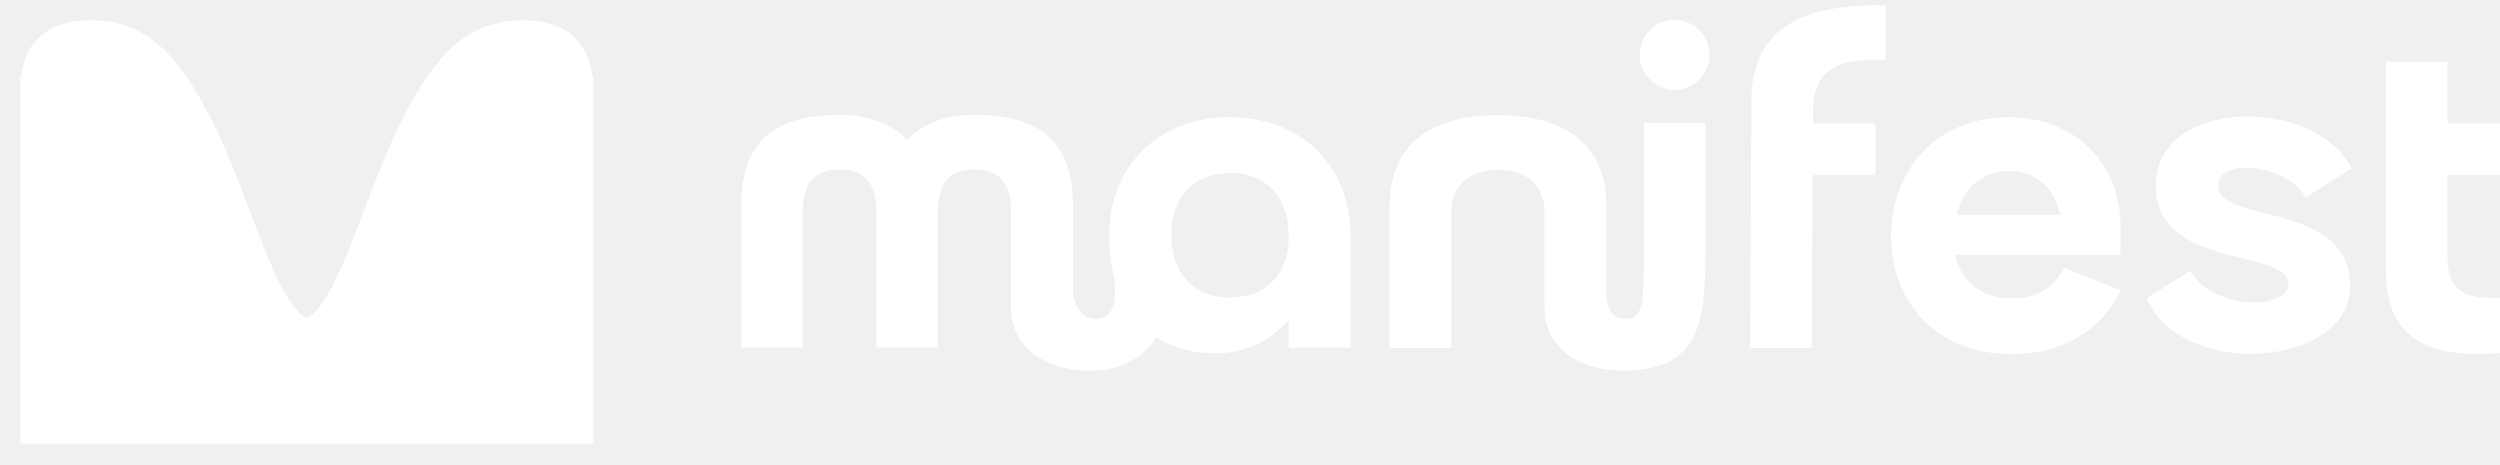
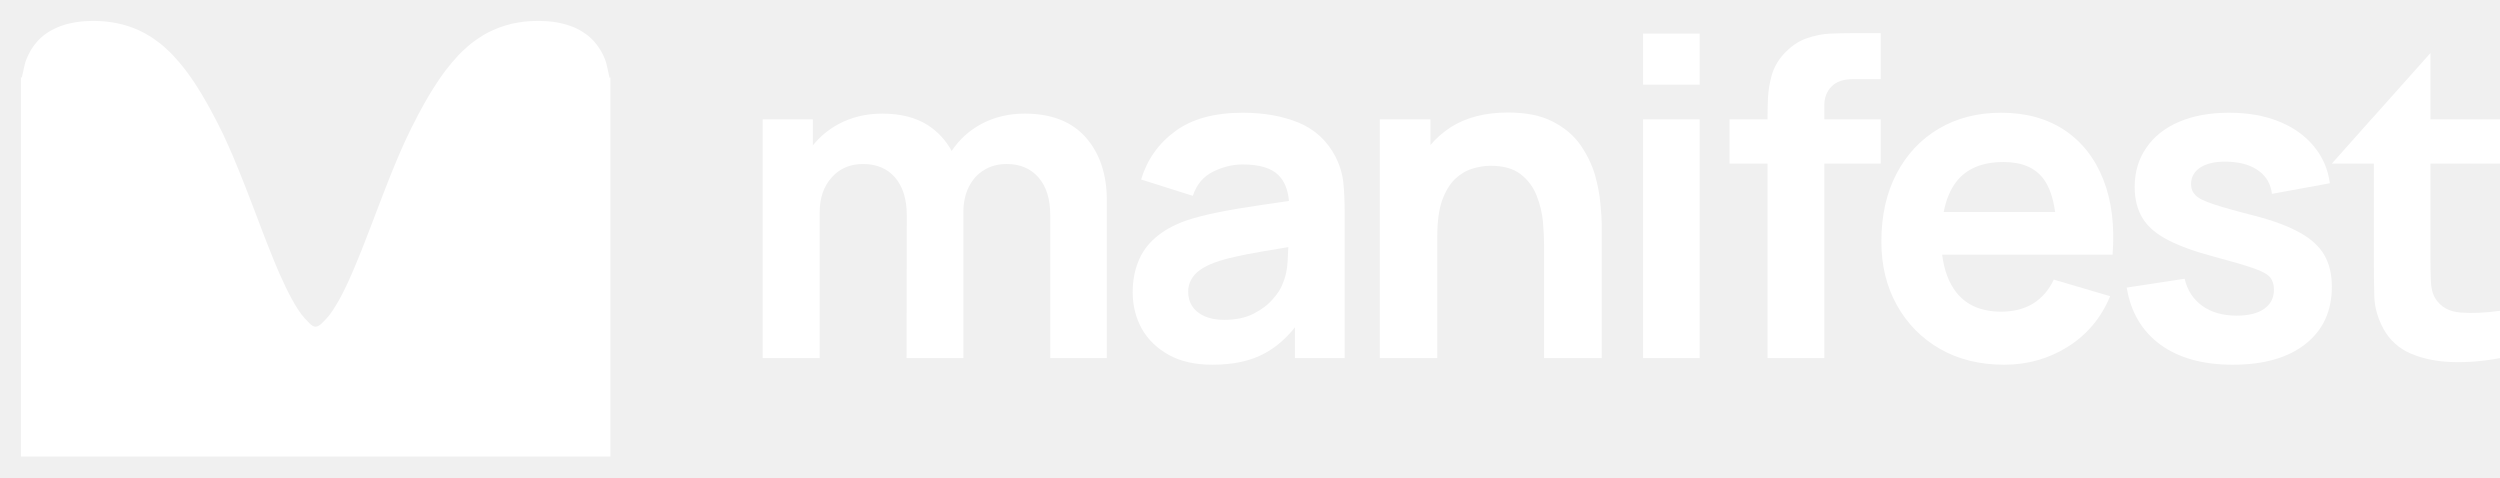
- <svg xmlns="http://www.w3.org/2000/svg" viewBox="0 0 6088 1130" width="304.4" height="56.5">
-   <path fill="#FFFFFF" transform="translate(0,0.0) scale(2.47807) translate(-210.5,-284.0)" d="M230.50,720.00 L230.50,357.31 C230.67,357.31 230.83,359.50 231.50,357.31 C232.17,355.13 233.50,347.63 234.50,344.19 C235.50,340.74 236.50,338.81 237.50,336.62 C238.50,334.44 239.50,332.71 240.50,331.06 C241.50,329.42 242.50,328.07 243.50,326.75 C244.50,325.43 245.50,324.23 246.50,323.13 C247.50,322.02 248.50,321.05 249.50,320.13 C250.50,319.20 251.50,318.34 252.50,317.56 C253.50,316.78 254.50,316.11 255.50,315.44 C256.50,314.76 257.50,314.07 258.50,313.50 C259.50,312.93 260.50,312.50 261.50,312.00 C262.50,311.50 263.50,310.96 264.50,310.50 C265.50,310.04 266.50,309.63 267.50,309.25 C268.50,308.88 269.50,308.58 270.50,308.25 C271.50,307.92 272.50,307.54 273.50,307.25 C274.50,306.96 275.50,306.73 276.50,306.50 C277.50,306.27 278.50,306.07 279.50,305.87 C280.50,305.68 281.50,305.48 282.50,305.31 C283.50,305.15 284.50,305.01 285.50,304.87 C286.50,304.74 287.50,304.60 288.50,304.50 C289.50,304.40 290.50,304.31 291.50,304.25 C292.50,304.19 293.50,304.17 294.50,304.13 C295.50,304.08 296.50,304.02 297.50,304.00 C298.50,303.98 299.50,303.99 300.50,304.00 C301.50,304.01 302.50,304.03 303.50,304.06 C304.50,304.09 305.50,304.14 306.50,304.19 C307.50,304.24 308.50,304.29 309.50,304.38 C310.50,304.46 311.50,304.57 312.50,304.69 C313.50,304.80 314.50,304.93 315.50,305.06 C316.50,305.20 317.50,305.33 318.50,305.50 C319.50,305.67 320.50,305.86 321.50,306.06 C322.50,306.26 323.50,306.47 324.50,306.69 C325.50,306.91 326.50,307.12 327.50,307.38 C328.50,307.64 329.50,307.95 330.50,308.25 C331.50,308.55 332.50,308.86 333.50,309.19 C334.50,309.52 335.50,309.89 336.50,310.25 C337.50,310.62 338.50,310.98 339.50,311.38 C340.50,311.77 341.50,312.17 342.50,312.62 C343.50,313.08 344.50,313.62 345.50,314.12 C346.50,314.62 347.50,315.08 348.50,315.62 C349.50,316.17 350.50,316.79 351.50,317.38 C352.50,317.96 353.50,318.50 354.50,319.12 C355.50,319.75 356.50,320.42 357.50,321.12 C358.50,321.83 359.50,322.64 360.50,323.38 C361.50,324.12 362.50,324.78 363.50,325.56 C364.50,326.34 365.50,327.19 366.50,328.06 C367.50,328.94 368.50,329.90 369.50,330.81 C370.50,331.72 371.50,332.53 372.50,333.50 C373.50,334.47 374.50,335.55 375.50,336.62 C376.50,337.70 377.50,338.82 378.50,339.94 C379.50,341.05 380.50,342.15 381.50,343.31 C382.50,344.48 383.50,345.71 384.50,346.94 C385.50,348.16 386.50,349.39 387.50,350.69 C388.50,351.99 389.50,353.37 390.50,354.75 C391.50,356.14 392.50,357.56 393.50,359.00 C394.50,360.44 395.50,361.85 396.50,363.37 C397.50,364.90 398.50,366.53 399.50,368.13 C400.50,369.72 401.50,371.29 402.50,372.94 C403.50,374.59 404.50,376.28 405.50,378.00 C406.50,379.72 407.50,381.48 408.50,383.25 C409.50,385.02 410.50,386.78 411.50,388.63 C412.50,390.47 413.50,392.42 414.50,394.31 C415.50,396.21 416.50,398.05 417.50,400.00 C418.50,401.95 419.50,404.00 420.50,406.00 C421.50,408.00 422.50,409.92 423.50,412.00 C424.50,414.08 425.50,416.30 426.50,418.50 C427.50,420.70 428.50,422.94 429.50,425.19 C430.50,427.44 431.50,429.66 432.50,432.00 C433.50,434.35 434.50,436.84 435.50,439.25 C436.50,441.67 437.50,444.04 438.50,446.50 C439.50,448.96 440.50,451.50 441.50,454.00 C442.50,456.50 443.50,458.96 444.50,461.50 C445.50,464.04 446.50,466.67 447.50,469.25 C448.50,471.84 449.50,474.40 450.50,477.00 C451.50,479.60 452.50,482.25 453.50,484.87 C454.50,487.50 455.50,490.12 456.50,492.75 C457.50,495.39 458.50,498.07 459.50,500.69 C460.50,503.30 461.50,505.85 462.50,508.44 C463.50,511.03 464.50,513.70 465.50,516.25 C466.50,518.80 467.50,521.25 468.50,523.75 C469.50,526.25 470.50,528.79 471.50,531.25 C472.50,533.71 473.50,536.13 474.50,538.50 C475.50,540.88 476.50,543.25 477.50,545.50 C478.50,547.75 479.50,549.83 480.50,552.00 C481.50,554.17 482.50,556.42 483.50,558.50 C484.50,560.58 485.50,562.56 486.50,564.50 C487.50,566.44 488.50,568.31 489.50,570.13 C490.50,571.94 491.50,573.71 492.50,575.37 C493.50,577.04 494.50,578.63 495.50,580.13 C496.50,581.63 497.50,583.06 498.50,584.37 C499.50,585.69 500.50,586.87 501.50,588.00 C502.50,589.12 503.50,590.12 504.50,591.13 C505.50,592.14 506.50,593.28 507.50,594.06 C508.50,594.84 509.50,595.53 510.50,595.81 C511.50,596.09 512.50,596.05 513.50,595.75 C514.50,595.45 515.50,594.77 516.50,594.00 C517.50,593.23 518.50,592.13 519.50,591.13 C520.50,590.13 521.50,589.11 522.50,588.00 C523.50,586.88 524.50,585.75 525.50,584.44 C526.50,583.13 527.50,581.65 528.50,580.13 C529.50,578.60 530.50,576.96 531.50,575.31 C532.50,573.67 533.50,572.03 534.50,570.25 C535.50,568.47 536.50,566.58 537.50,564.62 C538.50,562.67 539.50,560.57 540.50,558.50 C541.50,556.43 542.50,554.38 543.50,552.19 C544.50,550.00 545.50,547.68 546.50,545.37 C547.50,543.07 548.50,540.75 549.50,538.37 C550.50,536.00 551.50,533.56 552.50,531.12 C553.50,528.69 554.50,526.25 555.50,523.75 C556.50,521.25 557.50,518.69 558.50,516.12 C559.50,513.56 560.50,510.96 561.50,508.37 C562.50,505.79 563.50,503.22 564.50,500.62 C565.50,498.03 566.50,495.44 567.50,492.81 C568.50,490.19 569.50,487.50 570.50,484.88 C571.50,482.25 572.50,479.66 573.50,477.06 C574.50,474.46 575.50,471.83 576.50,469.25 C577.50,466.67 578.50,464.12 579.50,461.56 C580.50,459.00 581.50,456.39 582.50,453.88 C583.50,451.37 584.50,448.95 585.50,446.50 C586.50,444.05 587.50,441.58 588.50,439.19 C589.50,436.79 590.50,434.45 591.50,432.12 C592.50,429.80 593.50,427.51 594.50,425.25 C595.50,422.99 596.50,420.73 597.50,418.56 C598.50,416.40 599.50,414.34 600.50,412.25 C601.50,410.16 602.50,408.00 603.50,406.00 C604.50,404.00 605.50,402.21 606.50,400.25 C607.50,398.29 608.50,396.17 609.50,394.25 C610.50,392.33 611.50,390.58 612.50,388.75 C613.50,386.92 614.50,385.04 615.50,383.25 C616.50,381.46 617.50,379.72 618.50,378.00 C619.50,376.28 620.50,374.58 621.50,372.94 C622.50,371.29 623.50,369.70 624.50,368.13 C625.50,366.55 626.50,365.02 627.50,363.50 C628.50,361.98 629.50,360.46 630.50,359.00 C631.50,357.54 632.50,356.13 633.50,354.75 C634.50,353.36 635.50,351.98 636.50,350.69 C637.50,349.39 638.50,348.24 639.50,347.00 C640.50,345.76 641.50,344.43 642.50,343.25 C643.50,342.07 644.50,341.05 645.50,339.94 C646.50,338.82 647.50,337.63 648.50,336.56 C649.50,335.49 650.50,334.46 651.50,333.50 C652.50,332.54 653.50,331.72 654.50,330.81 C655.50,329.90 656.50,328.94 657.50,328.06 C658.50,327.19 659.50,326.35 660.50,325.56 C661.50,324.77 662.50,324.04 663.50,323.31 C664.50,322.58 665.50,321.86 666.50,321.19 C667.50,320.51 668.50,319.90 669.50,319.25 C670.50,318.61 671.50,317.92 672.50,317.31 C673.50,316.71 674.50,316.16 675.50,315.62 C676.50,315.09 677.50,314.60 678.50,314.12 C679.50,313.65 680.50,313.20 681.50,312.75 C682.50,312.30 683.50,311.86 684.50,311.44 C685.50,311.02 686.50,310.62 687.50,310.25 C688.50,309.89 689.50,309.58 690.50,309.25 C691.50,308.92 692.50,308.55 693.50,308.25 C694.50,307.95 695.50,307.71 696.50,307.44 C697.50,307.17 698.50,306.85 699.50,306.62 C700.50,306.39 701.50,306.25 702.50,306.06 C703.50,305.87 704.50,305.67 705.50,305.50 C706.50,305.33 707.50,305.21 708.50,305.06 C709.50,304.91 710.50,304.74 711.50,304.62 C712.50,304.51 713.50,304.45 714.50,304.38 C715.50,304.30 716.50,304.24 717.50,304.19 C718.50,304.14 719.50,304.09 720.50,304.06 C721.50,304.03 722.50,304.01 723.50,304.00 C724.50,303.99 725.50,303.98 726.50,304.00 C727.50,304.02 728.50,304.08 729.50,304.13 C730.50,304.17 731.50,304.19 732.50,304.25 C733.50,304.31 734.50,304.41 735.50,304.50 C736.50,304.59 737.50,304.69 738.50,304.81 C739.50,304.94 740.50,305.08 741.50,305.25 C742.50,305.42 743.50,305.60 744.50,305.81 C745.50,306.02 746.50,306.26 747.50,306.50 C748.50,306.74 749.50,306.97 750.50,307.25 C751.50,307.53 752.50,307.86 753.50,308.19 C754.50,308.52 755.50,308.88 756.50,309.25 C757.50,309.63 758.50,310.00 759.50,310.44 C760.50,310.88 761.50,311.35 762.50,311.87 C763.50,312.39 764.50,312.96 765.50,313.56 C766.50,314.17 767.50,314.83 768.50,315.50 C769.50,316.17 770.50,316.79 771.50,317.56 C772.50,318.33 773.50,319.20 774.50,320.13 C775.50,321.05 776.50,322.02 777.50,323.13 C778.50,324.23 779.50,325.42 780.50,326.75 C781.50,328.08 782.50,329.50 783.50,331.13 C784.50,332.75 785.50,334.31 786.50,336.50 C787.50,338.69 788.50,340.75 789.50,344.25 C790.50,347.75 791.83,355.29 792.50,357.50 C793.17,359.71 793.33,357.50 793.50,357.50 L793.50,720.00 Z" />
-   <g transform="translate(1805.0,12.5)">
-     <g fill="#FFFFFF" transform="translate(-50.0,835.0) scale(1,-1)">
-       <path transform="translate(0.0,0.0)" d="M1534 275C1534 433 1424 562 1240 562C1056 562 946 433 946 275C946 241 949 208 958 175C967 106 952 71 915 71C881 71 858 100 858 144V345C858 485 796 568 618 568C547 568 492 546 454 507C416 546 361 568 290 568C112 568 50 485 50 345V1H200V334C200 401 229 435 290 435C350 435 379 401 379 334V1H529V334C529 401 558 435 618 435C679 435 707 401 707 334V100C707 6 783 -55 902 -55C974 -55 1031 -23 1061 26C1101 0 1149 -13 1203 -13C1276 -13 1340 17 1383 69V1H1534ZM1383 258C1377 171 1321 123 1240 123C1144 123 1097 191 1097 275C1097 358 1144 426 1240 426C1337 426 1383 358 1383 275Z" />
-       <path transform="translate(1579.0,0.0)" d="M744 629C791 629 829 667 829 714C829 761 791 799 744 799C697 799 659 761 659 714C659 667 697 629 744 629ZM669 222C669 119 669 71 626 71C587 71 578 100 578 144V344C578 484 491 567 314 567C136 567 50 484 50 344V0H200V333C200 397 248 434 314 434C380 434 427 397 427 333V100C427 6 502 -55 622 -55C803 -55 819 65 819 222V548H669Z" />
-       <path transform="translate(2452.0,0.0)" d="M58 602 55 0H205L207 421H360V547H208V577C208 709 318 702 385 702V835C240 835 58 815 58 602Z" />
-       <path transform="translate(2818.0,0.0)" d="M591 292C591 462 469 562 319 562C145 562 32 438 32 267C34 111 144 -15 326 -15C455 -15 547 48 591 140L453 196C433 151 390 121 326 121C248 121 202 165 188 227H591ZM192 324C209 396 260 431 320 431C386 431 433 387 443 324Z" />
-       <path transform="translate(3446.0,0.0)" d="M200 396C200 425 231 439 271 439C321 439 385 415 414 367L526 438C481 522 374 564 272 564C157 564 49 509 49 396C49 188 372 244 372 156C372 128 334 111 287 111C232 111 165 134 133 188L26 121C66 29 176 -14 281 -14C404 -14 522 44 522 151C522 359 200 301 200 396Z" />
-       <path transform="translate(4004.0,0.0)" d="M201 223V421H329V547H201V697H51V192C51 71 99 -32 329 -12V122C255 122 201 127 201 223Z" />
+ <svg xmlns="http://www.w3.org/2000/svg" viewBox="0 0 11310 2160" width="565.5" height="108.0">
+   <path fill="#FFFFFF" transform="translate(0,0.0) scale(4.73684) translate(-210.5,-284.0)" d="M230.50,720.00 L230.50,357.31 C230.67,357.31 230.83,359.50 231.50,357.31 C232.17,355.13 233.50,347.63 234.50,344.19 C235.50,340.74 236.50,338.81 237.50,336.62 C238.50,334.44 239.50,332.71 240.50,331.06 C241.50,329.42 242.50,328.07 243.50,326.75 C244.50,325.43 245.50,324.23 246.50,323.13 C247.50,322.02 248.50,321.05 249.50,320.13 C250.50,319.20 251.50,318.34 252.50,317.56 C253.50,316.78 254.50,316.11 255.50,315.44 C256.50,314.76 257.50,314.07 258.50,313.50 C259.50,312.93 260.50,312.50 261.50,312.00 C262.50,311.50 263.50,310.96 264.50,310.50 C265.50,310.04 266.50,309.63 267.50,309.25 C268.50,308.88 269.50,308.58 270.50,308.25 C271.50,307.92 272.50,307.54 273.50,307.25 C274.50,306.96 275.50,306.73 276.50,306.50 C277.50,306.27 278.50,306.07 279.50,305.87 C280.50,305.68 281.50,305.48 282.50,305.31 C283.50,305.15 284.50,305.01 285.50,304.87 C286.50,304.74 287.50,304.60 288.50,304.50 C289.50,304.40 290.50,304.31 291.50,304.25 C292.50,304.19 293.50,304.17 294.50,304.13 C295.50,304.08 296.50,304.02 297.50,304.00 C298.50,303.98 299.50,303.99 300.50,304.00 C301.50,304.01 302.50,304.03 303.50,304.06 C304.50,304.09 305.50,304.14 306.50,304.19 C307.50,304.24 308.50,304.29 309.50,304.38 C310.50,304.46 311.50,304.57 312.50,304.69 C313.50,304.80 314.50,304.93 315.50,305.06 C316.50,305.20 317.50,305.33 318.50,305.50 C319.50,305.67 320.50,305.86 321.50,306.06 C322.50,306.26 323.50,306.47 324.50,306.69 C325.50,306.91 326.50,307.12 327.50,307.38 C328.50,307.64 329.50,307.95 330.50,308.25 C331.50,308.55 332.50,308.86 333.50,309.19 C334.50,309.52 335.50,309.89 336.50,310.25 C337.50,310.62 338.50,310.98 339.50,311.38 C340.50,311.77 341.50,312.17 342.50,312.62 C343.50,313.08 344.50,313.62 345.50,314.12 C346.50,314.62 347.50,315.08 348.50,315.62 C349.50,316.17 350.50,316.79 351.50,317.38 C352.50,317.96 353.50,318.50 354.50,319.12 C355.50,319.75 356.50,320.42 357.50,321.12 C358.50,321.83 359.50,322.64 360.50,323.38 C361.50,324.12 362.50,324.78 363.50,325.56 C364.50,326.34 365.50,327.19 366.50,328.06 C367.50,328.94 368.50,329.90 369.50,330.81 C370.50,331.72 371.50,332.53 372.50,333.50 C373.50,334.47 374.50,335.55 375.50,336.62 C376.50,337.70 377.50,338.82 378.50,339.94 C379.50,341.05 380.50,342.15 381.50,343.31 C382.50,344.48 383.50,345.71 384.50,346.94 C385.50,348.16 386.50,349.39 387.50,350.69 C388.50,351.99 389.50,353.37 390.50,354.75 C391.50,356.14 392.50,357.56 393.50,359.00 C394.50,360.44 395.50,361.85 396.50,363.37 C397.50,364.90 398.50,366.53 399.50,368.13 C400.50,369.72 401.50,371.29 402.50,372.94 C403.50,374.59 404.50,376.28 405.50,378.00 C406.50,379.72 407.50,381.48 408.50,383.25 C409.50,385.02 410.50,386.78 411.50,388.63 C412.50,390.47 413.50,392.42 414.50,394.31 C415.50,396.21 416.50,398.05 417.50,400.00 C418.50,401.95 419.50,404.00 420.50,406.00 C421.50,408.00 422.50,409.92 423.50,412.00 C424.50,414.08 425.50,416.30 426.50,418.50 C427.50,420.70 428.50,422.94 429.50,425.19 C430.50,427.44 431.50,429.66 432.50,432.00 C433.50,434.35 434.50,436.84 435.50,439.25 C436.50,441.67 437.50,444.04 438.50,446.50 C439.50,448.96 440.50,451.50 441.50,454.00 C442.50,456.50 443.50,458.96 444.50,461.50 C445.50,464.04 446.50,466.67 447.50,469.25 C448.50,471.84 449.50,474.40 450.50,477.00 C451.50,479.60 452.50,482.25 453.50,484.87 C454.50,487.50 455.50,490.12 456.50,492.75 C457.50,495.39 458.50,498.07 459.50,500.69 C460.50,503.30 461.50,505.85 462.50,508.44 C463.50,511.03 464.50,513.70 465.50,516.25 C466.50,518.80 467.50,521.25 468.50,523.75 C469.50,526.25 470.50,528.79 471.50,531.25 C472.50,533.71 473.50,536.13 474.50,538.50 C475.50,540.88 476.50,543.25 477.50,545.50 C478.50,547.75 479.50,549.83 480.50,552.00 C481.50,554.17 482.50,556.42 483.50,558.50 C484.50,560.58 485.50,562.56 486.50,564.50 C487.50,566.44 488.50,568.31 489.50,570.13 C490.50,571.94 491.50,573.71 492.50,575.37 C493.50,577.04 494.50,578.63 495.50,580.13 C496.50,581.63 497.50,583.06 498.50,584.37 C499.50,585.69 500.50,586.87 501.50,588.00 C502.50,589.12 503.50,590.12 504.50,591.13 C505.50,592.14 506.50,593.28 507.50,594.06 C508.50,594.84 509.50,595.53 510.50,595.81 C511.50,596.09 512.50,596.05 513.50,595.75 C514.50,595.45 515.50,594.77 516.50,594.00 C517.50,593.23 518.50,592.13 519.50,591.13 C520.50,590.13 521.50,589.11 522.50,588.00 C523.50,586.88 524.50,585.75 525.50,584.44 C526.50,583.13 527.50,581.65 528.50,580.13 C529.50,578.60 530.50,576.96 531.50,575.31 C532.50,573.67 533.50,572.03 534.50,570.25 C535.50,568.47 536.50,566.58 537.50,564.62 C538.50,562.67 539.50,560.57 540.50,558.50 C541.50,556.43 542.50,554.38 543.50,552.19 C544.50,550.00 545.50,547.68 546.50,545.37 C547.50,543.07 548.50,540.75 549.50,538.37 C550.50,536.00 551.50,533.56 552.50,531.12 C553.50,528.69 554.50,526.25 555.50,523.75 C556.50,521.25 557.50,518.69 558.50,516.12 C559.50,513.56 560.50,510.96 561.50,508.37 C562.50,505.79 563.50,503.22 564.50,500.62 C565.50,498.03 566.50,495.44 567.50,492.81 C568.50,490.19 569.50,487.50 570.50,484.88 C571.50,482.25 572.50,479.66 573.50,477.06 C574.50,474.46 575.50,471.83 576.50,469.25 C577.50,466.67 578.50,464.12 579.50,461.56 C580.50,459.00 581.50,456.39 582.50,453.88 C583.50,451.37 584.50,448.95 585.50,446.50 C586.50,444.05 587.50,441.58 588.50,439.19 C589.50,436.79 590.50,434.45 591.50,432.12 C592.50,429.80 593.50,427.51 594.50,425.25 C595.50,422.99 596.50,420.73 597.50,418.56 C598.50,416.40 599.50,414.34 600.50,412.25 C601.50,410.16 602.50,408.00 603.50,406.00 C604.50,404.00 605.50,402.21 606.50,400.25 C607.50,398.29 608.50,396.17 609.50,394.25 C610.50,392.33 611.50,390.58 612.50,388.75 C613.50,386.92 614.50,385.04 615.50,383.25 C616.50,381.46 617.50,379.72 618.50,378.00 C619.50,376.28 620.50,374.58 621.50,372.94 C622.50,371.29 623.50,369.70 624.50,368.13 C625.50,366.55 626.50,365.02 627.50,363.50 C628.50,361.98 629.50,360.46 630.50,359.00 C631.50,357.54 632.50,356.13 633.50,354.75 C634.50,353.36 635.50,351.98 636.50,350.69 C637.50,349.39 638.50,348.24 639.50,347.00 C640.50,345.76 641.50,344.43 642.50,343.25 C643.50,342.07 644.50,341.05 645.50,339.94 C646.50,338.82 647.50,337.63 648.50,336.56 C649.50,335.49 650.50,334.46 651.50,333.50 C652.50,332.54 653.50,331.72 654.50,330.81 C655.50,329.90 656.50,328.94 657.50,328.06 C658.50,327.19 659.50,326.35 660.50,325.56 C661.50,324.77 662.50,324.04 663.50,323.31 C664.50,322.58 665.50,321.86 666.50,321.19 C667.50,320.51 668.50,319.90 669.50,319.25 C670.50,318.61 671.50,317.92 672.50,317.31 C673.50,316.71 674.50,316.16 675.50,315.62 C676.50,315.09 677.50,314.60 678.50,314.12 C679.50,313.65 680.50,313.20 681.50,312.75 C682.50,312.30 683.50,311.86 684.50,311.44 C685.50,311.02 686.50,310.62 687.50,310.25 C688.50,309.89 689.50,309.58 690.50,309.25 C691.50,308.92 692.50,308.55 693.50,308.25 C694.50,307.95 695.50,307.71 696.50,307.44 C697.50,307.17 698.50,306.85 699.50,306.62 C700.50,306.39 701.50,306.25 702.50,306.06 C703.50,305.87 704.50,305.67 705.50,305.50 C706.50,305.33 707.50,305.21 708.50,305.06 C709.50,304.91 710.50,304.74 711.50,304.62 C712.50,304.51 713.50,304.45 714.50,304.38 C715.50,304.30 716.50,304.24 717.50,304.19 C718.50,304.14 719.50,304.09 720.50,304.06 C721.50,304.03 722.50,304.01 723.50,304.00 C724.50,303.99 725.50,303.98 726.50,304.00 C727.50,304.02 728.50,304.08 729.50,304.13 C730.50,304.17 731.50,304.19 732.50,304.25 C733.50,304.31 734.50,304.41 735.50,304.50 C736.50,304.59 737.50,304.69 738.50,304.81 C739.50,304.94 740.50,305.08 741.50,305.25 C742.50,305.42 743.50,305.60 744.50,305.81 C745.50,306.02 746.50,306.26 747.50,306.50 C748.50,306.74 749.50,306.97 750.50,307.25 C751.50,307.53 752.50,307.86 753.50,308.19 C754.50,308.52 755.50,308.88 756.50,309.25 C757.50,309.63 758.50,310.00 759.50,310.44 C760.50,310.88 761.50,311.35 762.50,311.87 C763.50,312.39 764.50,312.96 765.50,313.56 C766.50,314.17 767.50,314.83 768.50,315.50 C769.50,316.17 770.50,316.79 771.50,317.56 C772.50,318.33 773.50,319.20 774.50,320.13 C775.50,321.05 776.50,322.02 777.50,323.13 C778.50,324.23 779.50,325.42 780.50,326.75 C781.50,328.08 782.50,329.50 783.50,331.13 C784.50,332.75 785.50,334.31 786.50,336.50 C787.50,338.69 788.50,340.75 789.50,344.25 C790.50,347.75 791.83,355.29 792.50,357.50 C793.17,359.71 793.33,357.50 793.50,357.50 L793.50,720.00 Z" />
+   <g transform="translate(3450.3,150.0)">
+     <g fill="#FFFFFF" transform="translate(-138.0,1470.0) scale(1,-1)">
+       <path transform="translate(0.0,0.0)" d="M1439 0H1695L1695 713Q1695 890 1600 998Q1505 1106 1323 1106Q1215 1106 1127 1059Q1044 1014 993 937Q954 1009 885 1054Q803 1106 679 1106Q569 1106 480 1058Q411 1020 365 962V1080H138V0H396V659Q396 757 450 817Q504 878 592 878Q684 878 737 817Q790 755 790 646L789 0H1046L1046 659L1046 659Q1046 726 1071 775Q1096 825 1140 851Q1184 878 1242 878Q1333 878 1386 817Q1439 756 1439 647Z" />
+       <path transform="translate(1732.0,0.0)" d="M441 -30Q584 -30 678 22Q752 62 814 139V0H1039V661Q1039 734 1033 793Q1027 853 997 912Q941 1019 831 1065Q721 1110 578 1110Q385 1110 272 1026Q159 943 118 808L352 734Q378 812 445 844Q511 876 577 876Q692 876 740 827Q780 787 787 711Q719 701 658 692Q554 677 469 660Q384 643 321 622Q235 591 182 544Q129 498 105 436Q80 374 80 297Q80 208 121 133Q163 59 244 14Q324 -30 441 -30ZM494 173Q442 173 406 189Q369 205 350 234Q331 262 331 301Q331 331 345 355Q358 380 385 399Q412 418 453 433Q492 447 542 458Q593 470 670 483Q719 491 784 502Q783 474 781 439Q778 380 758 335Q747 304 714 267Q682 229 627 201Q573 173 494 173Z" />
+       <path transform="translate(2792.0,0.0)" d="M881 0H1142V605Q1142 637 1136 698Q1131 759 1111 830Q1090 900 1045 965Q1000 1029 920 1070Q841 1111 718 1111Q563 1111 458 1044Q406 1010 367 964V1080H138V0H398V551Q398 651 420 714Q443 776 478 810Q514 844 557 857Q599 870 639 870Q726 870 775 832Q824 794 847 736Q870 678 876 618Q881 559 881 515Z" />
+       <path transform="translate(3961.0,0.0)" d="M160 0H416V1080H160ZM160 1237H416V1468H160Z" />
+       <path transform="translate(4452.0,0.0)" d="M232 0H489V880H744V1080H489V1144Q489 1195 521 1228Q553 1262 620 1262H744V1470H610Q570 1470 517 1468Q464 1466 407 1446Q351 1426 303 1373Q266 1331 251 1280Q237 1229 234 1178Q232 1128 232 1086V1080H60V880H232Z" />
+       <path transform="translate(5119.0,0.0)" d="M636 -30Q793 -30 923 51Q1054 133 1115 280L860 355Q827 285 767 247Q706 210 622 210Q489 210 420 296Q368 362 355 468H1126Q1141 664 1084 808Q1027 952 909 1031Q790 1110 622 1110Q462 1110 340 1038Q218 966 149 835Q80 704 80 527Q80 364 151 238Q221 113 346 41Q471 -30 636 -30ZM866 661H362Q378 745 420 799Q489 887 633 887Q757 887 814 810Q853 757 866 661Z" />
+       <path transform="translate(6229.0,0.0)" d="M560 -30Q770 -30 889 64Q1008 158 1008 323Q1008 407 974 466Q940 525 864 567Q788 610 662 643Q536 675 473 696Q411 716 391 737Q371 757 371 787Q371 838 419 866Q468 893 548 888Q631 883 680 845Q729 808 737 743L999 791Q986 888 925 960Q865 1032 767 1071Q670 1110 543 1110Q413 1110 317 1069Q221 1028 169 952Q116 876 116 774Q116 692 151 634Q186 576 265 535Q345 493 478 458Q598 426 655 406Q712 386 729 365Q746 344 746 310Q746 254 702 223Q658 192 578 192Q484 192 422 236Q360 281 342 359L80 319Q107 153 232 61Q357 -30 560 -30Z" />
+       <path transform="translate(7217.0,0.0)" d="M781 0V214Q682 200 603 206Q524 212 488 270Q469 301 468 351Q466 401 466 464V880H781V1080H466V1380H466L210 1093L198 1080L20 880L20 880H210V450Q210 355 212 280Q214 206 253 133Q296 55 378 20Q461 -15 566 -18Q671 -21 781 0Z" />
    </g>
  </g>
</svg>
